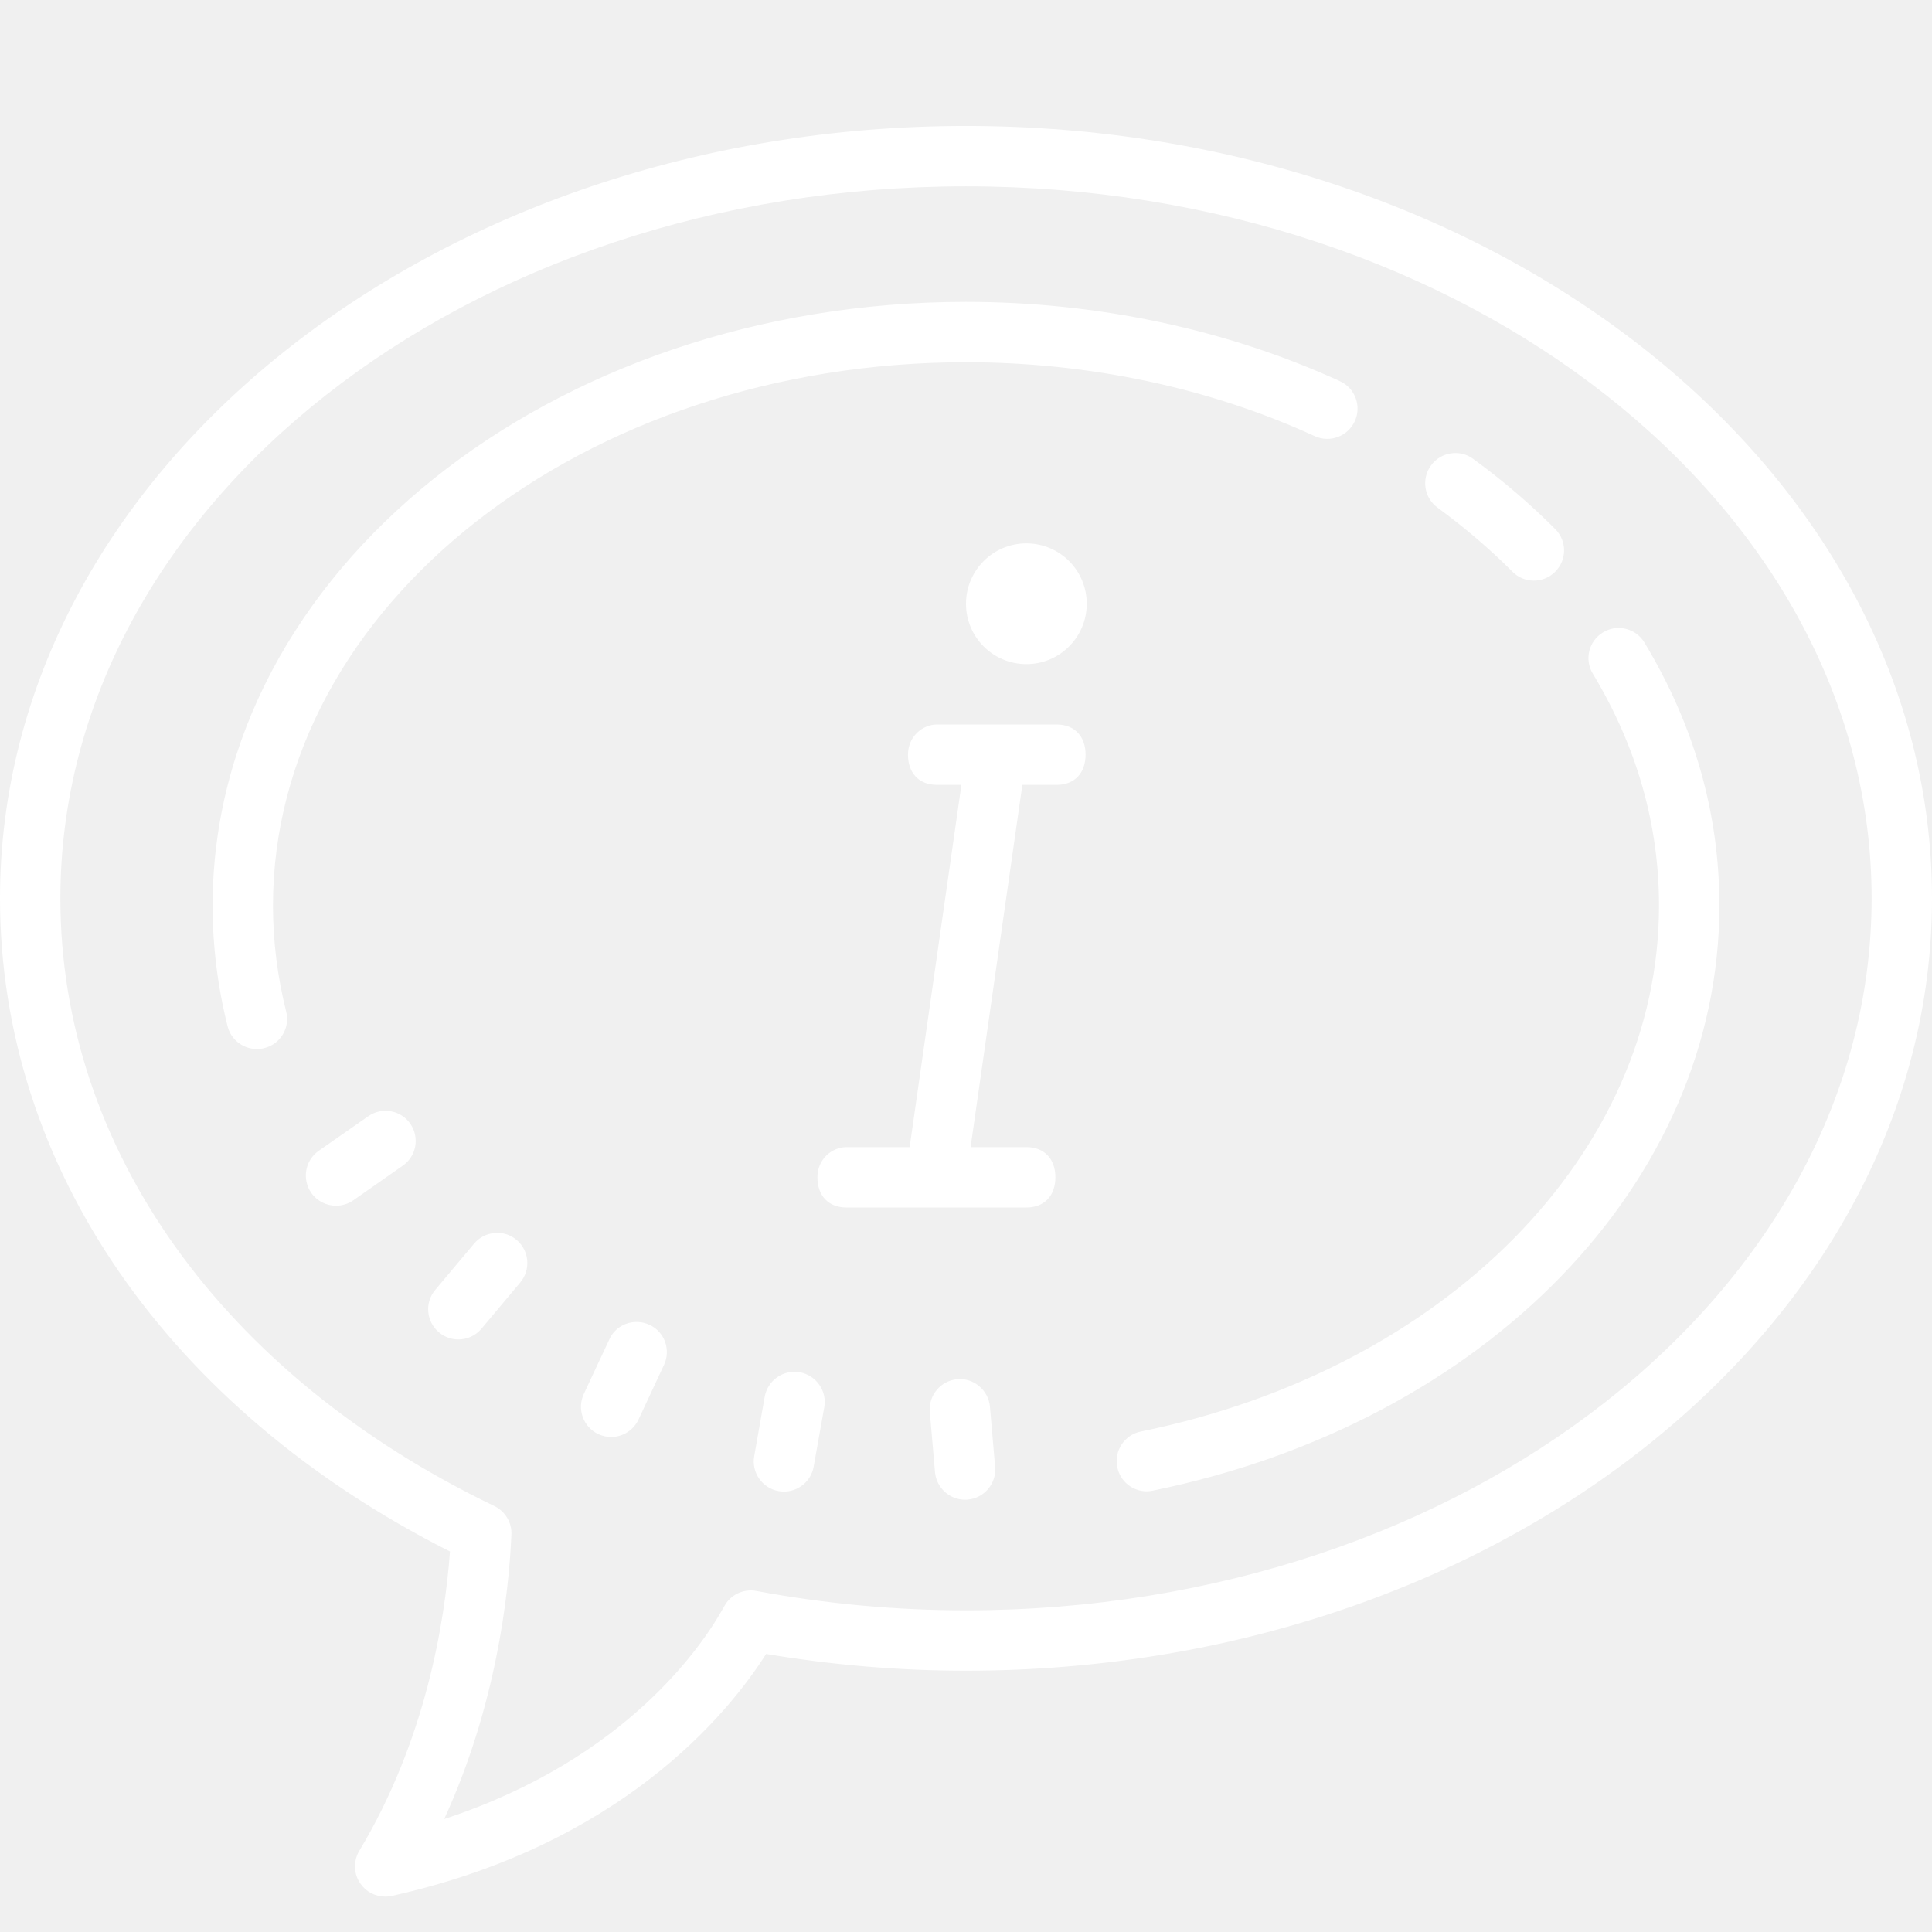
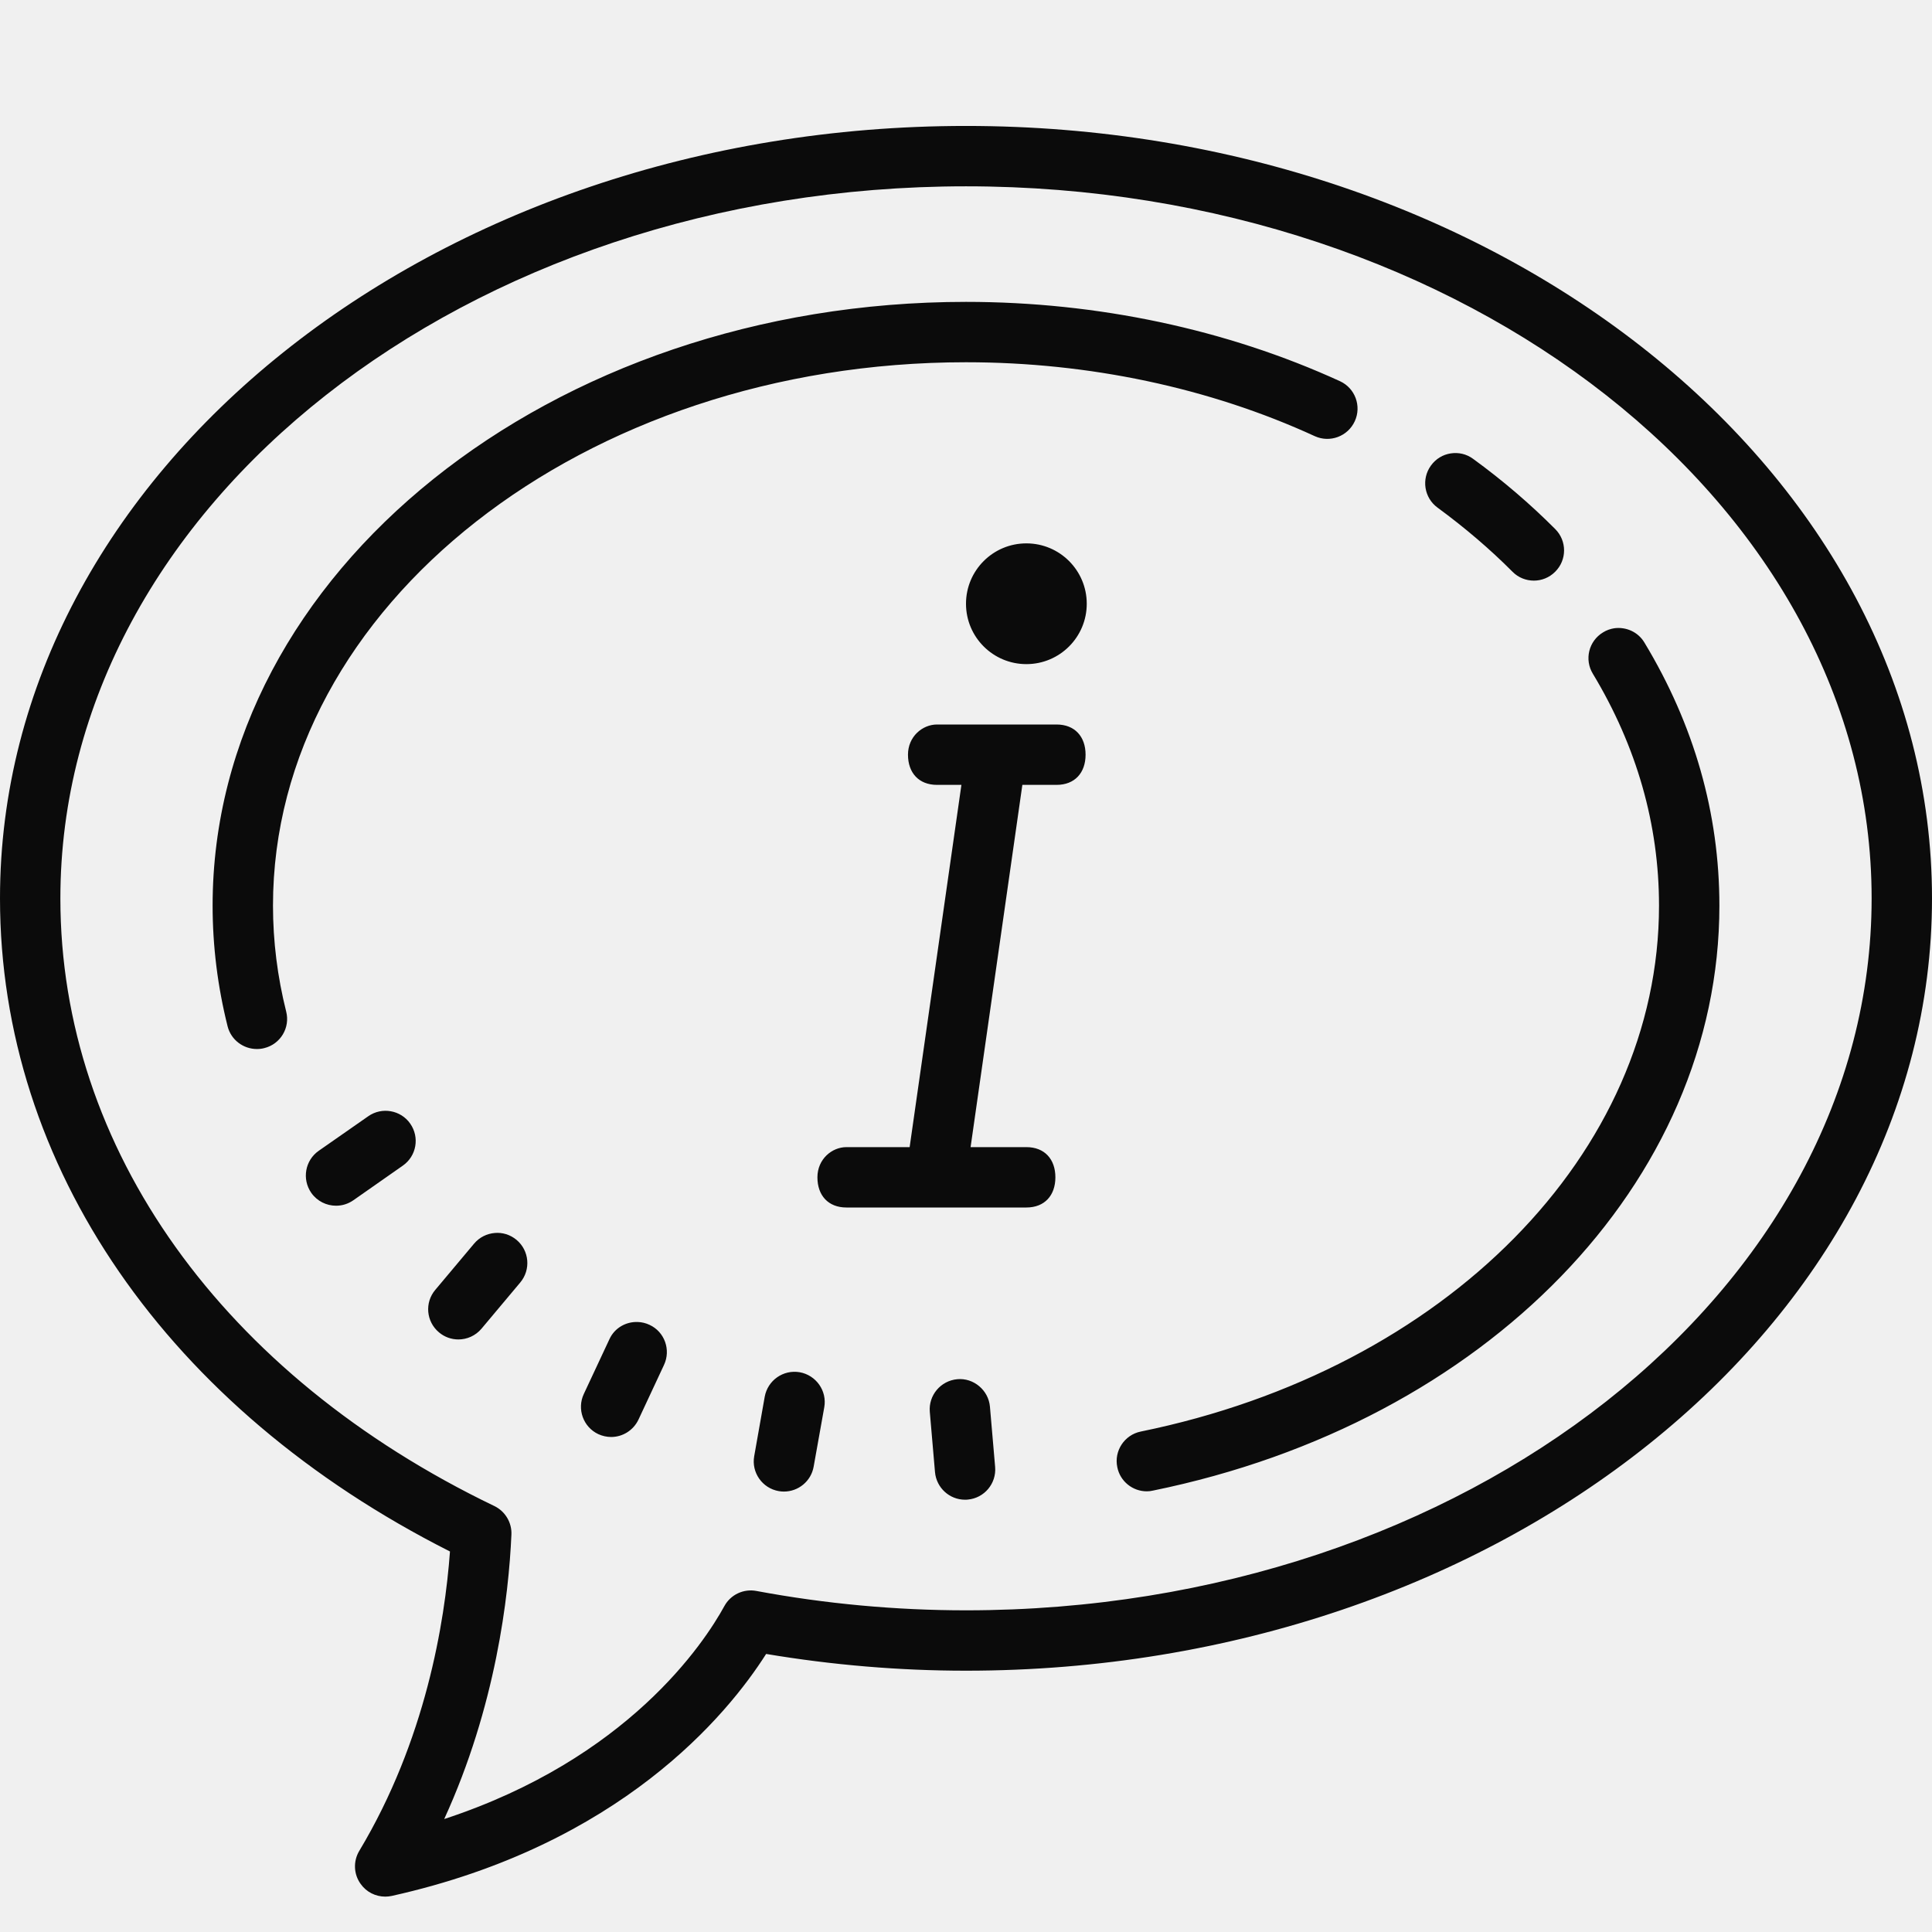
- <svg xmlns="http://www.w3.org/2000/svg" fill="#fff" viewBox="0 0 64 64" width="28px" height="28px">
+ <svg xmlns="http://www.w3.org/2000/svg" fill="#0b0b0b" viewBox="0 0 64 64" width="28px" height="28px">
  <path d="M 32 4.172 C 14.355 4.172 0 15.648 0 29.758 C 0 38.633 5.559 46.676 14.906 51.395 C 14.734 53.742 14.098 57.652 11.902 61.312 C 11.695 61.656 11.715 62.09 11.949 62.41 C 12.137 62.676 12.441 62.828 12.762 62.828 C 12.832 62.828 12.906 62.82 12.977 62.805 C 20.547 61.121 24.098 56.805 25.379 54.789 C 27.566 55.156 29.789 55.344 32 55.344 C 49.648 55.344 64 43.867 64 29.762 C 64 15.652 49.645 4.172 32 4.172 Z M 32 6.172 C 48.543 6.172 62 16.754 62 29.758 C 62 42.762 48.543 53.344 32 53.344 C 29.68 53.344 27.344 53.129 25.059 52.703 C 24.633 52.621 24.203 52.824 23.996 53.203 C 23.324 54.43 20.801 58.262 14.715 60.258 C 16.426 56.523 16.852 52.867 16.941 50.84 C 16.961 50.441 16.738 50.066 16.379 49.891 C 7.375 45.562 2 38.035 2 29.762 C 2 16.754 15.457 6.172 32 6.172 Z M 32 10 C 18.238 10 7.043 18.973 7.043 30 C 7.043 31.344 7.211 32.688 7.539 33.996 C 7.652 34.449 8.062 34.75 8.508 34.75 C 8.59 34.75 8.676 34.742 8.758 34.719 C 9.293 34.586 9.617 34.043 9.48 33.508 C 9.191 32.359 9.043 31.18 9.043 30 C 9.043 20.074 19.34 12 32 12 C 36.066 12 40.062 12.844 43.555 14.449 C 44.055 14.676 44.648 14.457 44.879 13.953 C 45.109 13.453 44.891 12.859 44.391 12.629 C 40.637 10.91 36.352 10 32 10 Z M 48.055 15.02 C 47.801 15.059 47.566 15.195 47.402 15.422 C 47.078 15.867 47.176 16.492 47.621 16.816 C 48.516 17.473 49.352 18.184 50.102 18.938 C 50.297 19.137 50.555 19.234 50.812 19.234 C 51.066 19.234 51.32 19.137 51.516 18.941 C 51.91 18.551 51.91 17.918 51.52 17.527 C 50.695 16.699 49.781 15.914 48.797 15.199 C 48.574 15.035 48.309 14.98 48.055 15.02 Z M 34 18 C 32.895 18 32 18.895 32 20 C 32 21.105 32.895 22 34 22 C 35.105 22 36 21.105 36 20 C 36 18.895 35.105 18 34 18 Z M 53.473 20.812 C 53.348 20.832 53.219 20.875 53.102 20.949 C 52.629 21.234 52.477 21.848 52.766 22.32 C 54.219 24.73 54.957 27.312 54.957 30 C 54.957 38.195 47.895 45.359 37.789 47.422 C 37.25 47.531 36.898 48.062 37.012 48.602 C 37.105 49.074 37.523 49.402 37.988 49.402 C 38.055 49.402 38.121 49.395 38.188 49.379 C 49.238 47.125 56.957 39.156 56.957 30 C 56.957 26.945 56.121 24.012 54.473 21.285 C 54.262 20.93 53.859 20.758 53.473 20.812 Z M 31.039 24 C 30.559 24 30.078 24.398 30.078 25 C 30.078 25.602 30.438 26 31.039 26 L 31.848 26 L 30.133 38 L 28.039 38 C 27.559 38 27.078 38.398 27.078 39 C 27.078 39.602 27.438 40 28.039 40 L 34 40 C 34.602 40 34.961 39.602 34.961 39 C 34.961 38.398 34.602 38 34 38 L 32.152 38 L 33.867 26 L 35 26 C 35.602 26 35.961 25.602 35.961 25 C 35.961 24.398 35.602 24 35 24 Z M 12.945 36.812 C 12.695 36.766 12.422 36.82 12.199 36.977 L 10.559 38.121 C 10.105 38.438 9.996 39.062 10.312 39.516 C 10.508 39.793 10.816 39.941 11.133 39.941 C 11.332 39.941 11.527 39.883 11.703 39.762 L 13.344 38.613 C 13.797 38.297 13.906 37.676 13.59 37.223 C 13.434 36.996 13.195 36.855 12.945 36.812 Z M 16.387 40.844 C 16.129 40.867 15.883 40.984 15.703 41.199 L 14.418 42.73 C 14.062 43.152 14.117 43.781 14.543 44.137 C 14.727 44.293 14.957 44.371 15.184 44.371 C 15.469 44.371 15.75 44.25 15.949 44.016 L 17.234 42.484 C 17.59 42.059 17.535 41.43 17.113 41.074 C 16.902 40.898 16.641 40.82 16.387 40.844 Z M 21.129 43.793 C 20.738 43.777 20.359 43.988 20.188 44.363 L 19.34 46.176 C 19.105 46.676 19.32 47.273 19.82 47.508 C 19.957 47.57 20.102 47.602 20.246 47.602 C 20.621 47.602 20.98 47.387 21.152 47.023 L 21.996 45.215 C 22.23 44.715 22.016 44.117 21.516 43.887 C 21.391 43.828 21.258 43.797 21.129 43.793 Z M 26.492 45.457 C 25.945 45.363 25.43 45.727 25.332 46.27 L 24.984 48.238 C 24.887 48.781 25.254 49.301 25.797 49.395 C 25.855 49.406 25.914 49.41 25.969 49.41 C 26.445 49.41 26.867 49.07 26.953 48.586 L 27.305 46.617 C 27.402 46.074 27.035 45.555 26.492 45.457 Z M 31.711 45.688 C 31.16 45.738 30.754 46.223 30.801 46.77 L 30.973 48.766 C 31.02 49.285 31.453 49.68 31.969 49.68 C 31.996 49.68 32.027 49.68 32.055 49.676 C 32.605 49.629 33.012 49.145 32.965 48.594 L 32.793 46.598 C 32.746 46.051 32.25 45.637 31.711 45.688 Z" />
</svg>
